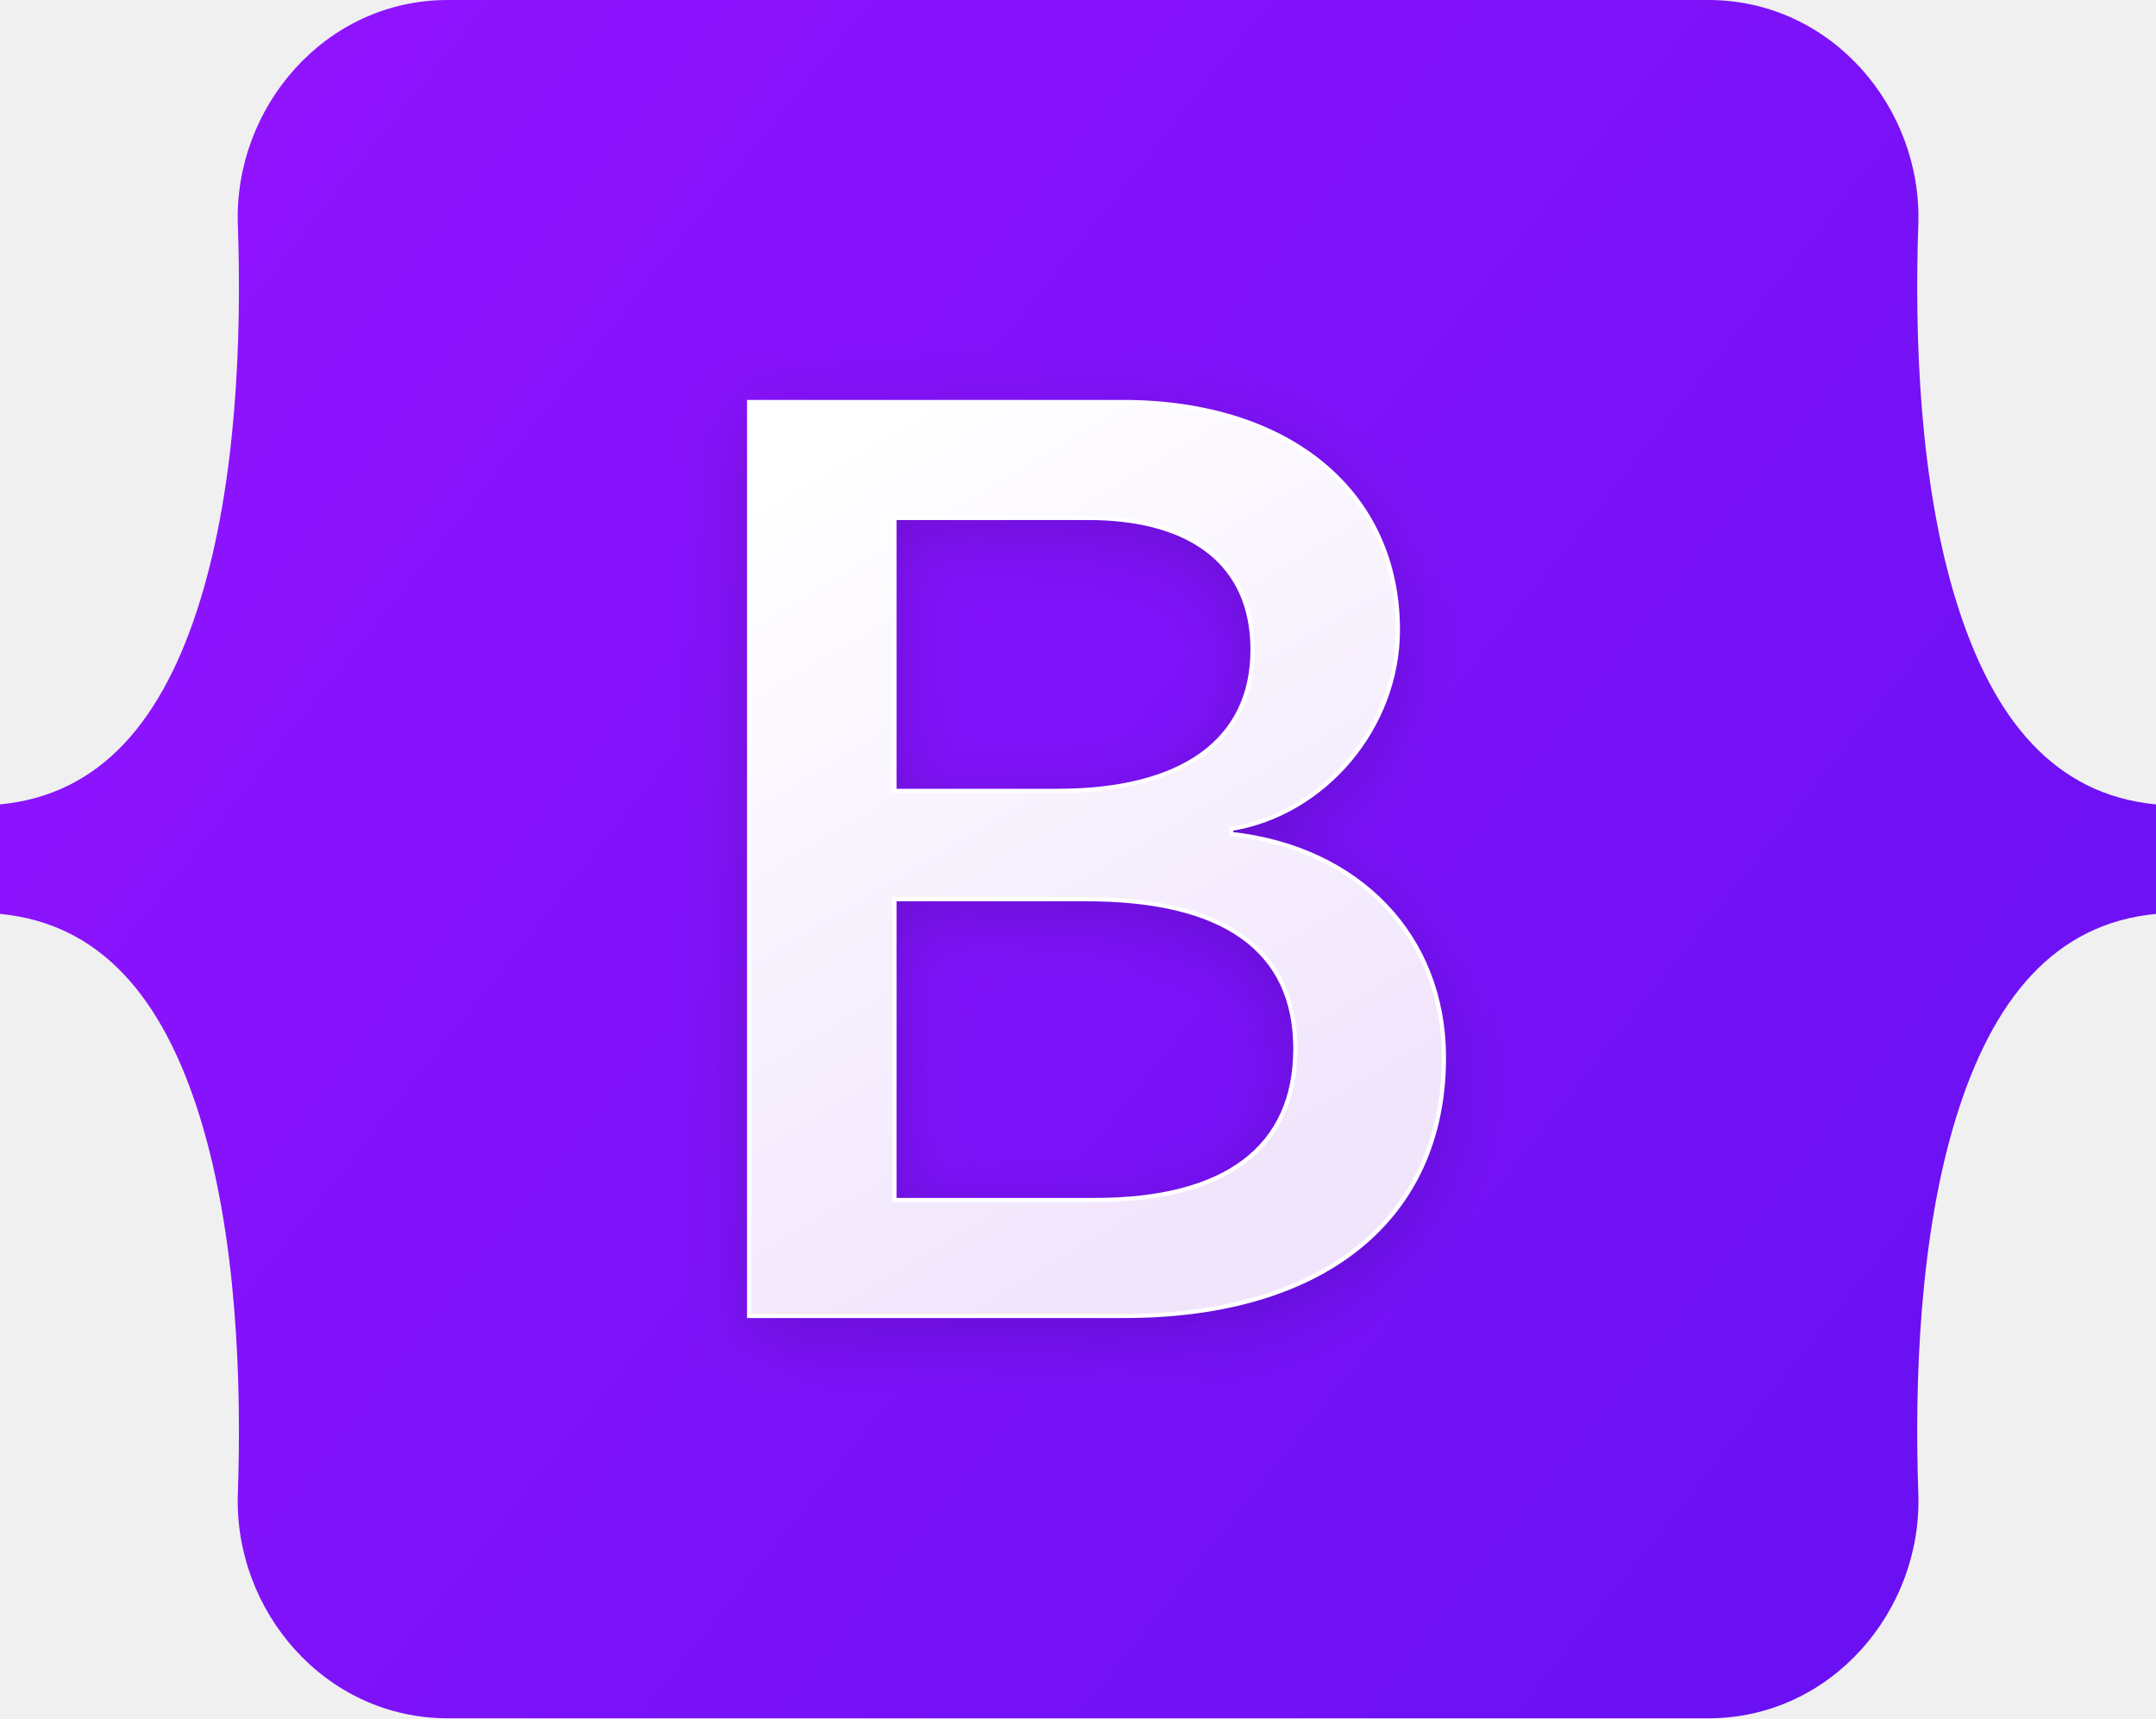
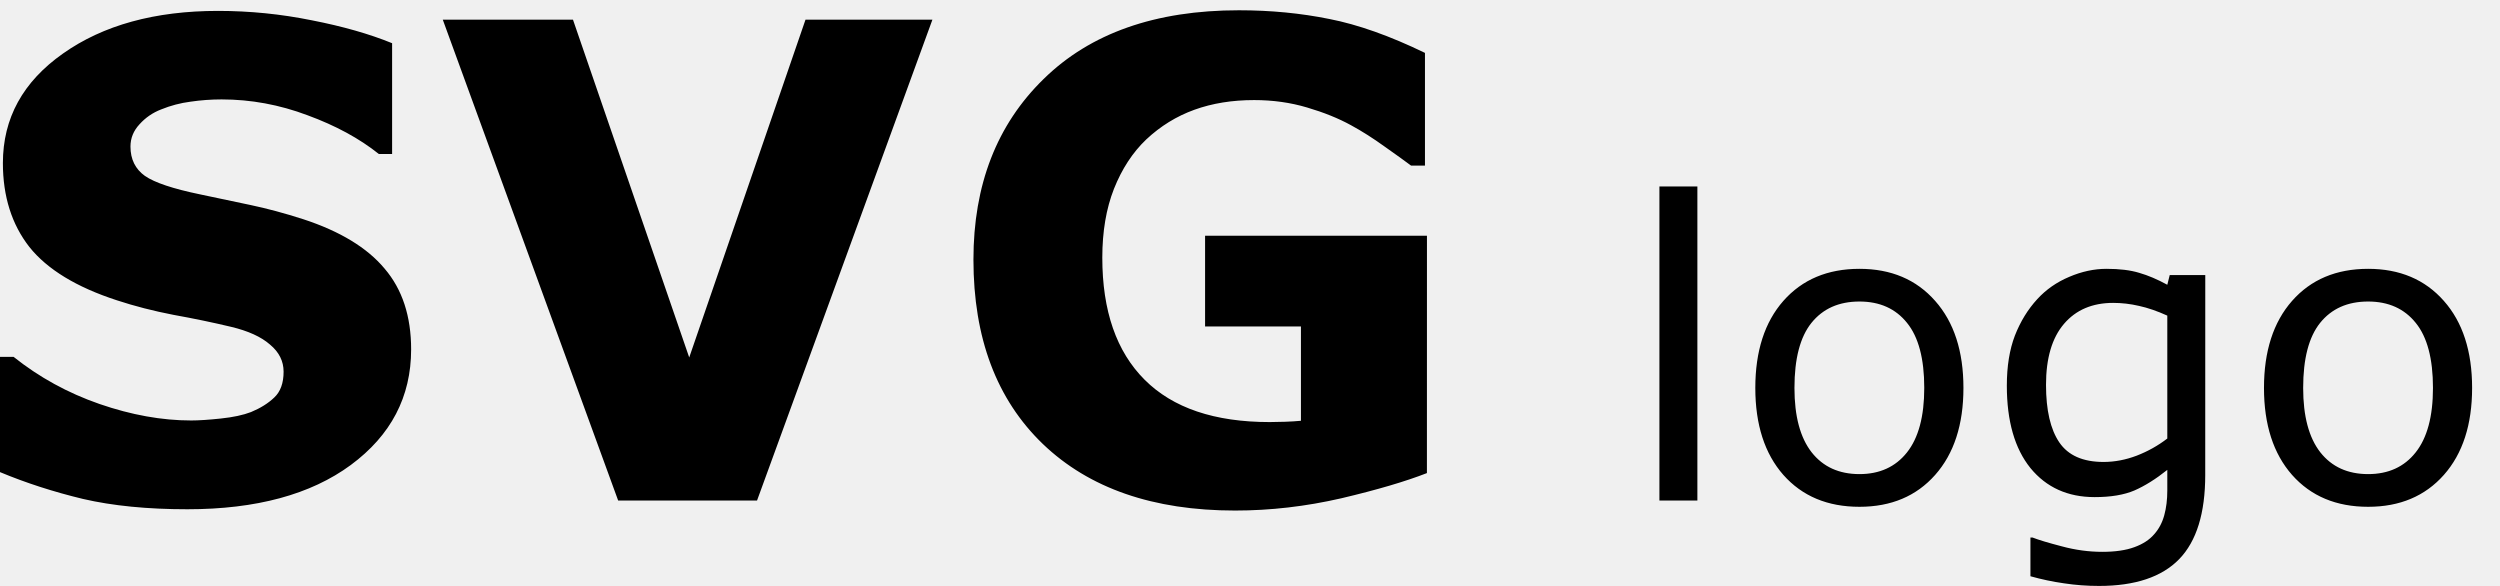
- <svg xmlns="http://www.w3.org/2000/svg" width="512" height="408">
-   <defs>
-     <linearGradient id="bs-logo-a" x1="76.079" x2="523.48" y1="10.798" y2="365.945" gradientUnits="userSpaceOnUse">
-       <stop stop-color="#9013fe" />
-       <stop offset="1" stop-color="#6610f2" />
-     </linearGradient>
-     <linearGradient id="bs-logo-b" x1="193.508" x2="293.514" y1="109.74" y2="278.872" gradientUnits="userSpaceOnUse">
-       <stop stop-color="#fff" />
-       <stop offset="1" stop-color="#f1e5fc" />
-     </linearGradient>
-     <filter id="bs-logo-c" width="197" height="249" x="161.901" y="83.457" color-interpolation-filters="sRGB" filterUnits="userSpaceOnUse">
-       <feFlood flood-opacity="0" result="BackgroundImageFix" />
-       <feColorMatrix in="SourceAlpha" values="0 0 0 0 0 0 0 0 0 0 0 0 0 0 0 0 0 0 127 0" />
-       <feOffset dy="4" />
-       <feGaussianBlur stdDeviation="8" />
-       <feColorMatrix values="0 0 0 0 0 0 0 0 0 0 0 0 0 0 0 0 0 0 0.15 0" />
-       <feBlend in2="BackgroundImageFix" result="effect1_dropShadow" />
-       <feBlend in="SourceGraphic" in2="effect1_dropShadow" result="shape" />
-     </filter>
-   </defs>
-   <path fill="url(#bs-logo-a)" d="M56.481 53.32C55.515 25.58 77.128 0 106.342 0h299.353c29.214 0 50.827 25.58 49.861 53.32-.928 26.647.277 61.165 8.964 89.31 8.715 28.232 23.411 46.077 47.48 48.37v26c-24.069 2.293-38.765 20.138-47.48 48.37-8.687 28.145-9.892 62.663-8.964 89.311.966 27.739-20.647 53.319-49.861 53.319H106.342c-29.214 0-50.827-25.58-49.86-53.319.927-26.648-.278-61.166-8.966-89.311C38.802 237.138 24.07 219.293 0 217v-26c24.069-2.293 38.802-20.138 47.516-48.37 8.688-28.145 9.893-62.663 8.965-89.31z" />
-   <path fill="url(#bs-logo-b)" filter="url(#bs-logo-c)" stroke="#fff" d="M267.103 312.457c47.297 0 75.798-23.158 75.798-61.355 0-28.873-20.336-49.776-50.532-53.085v-1.203c22.185-3.609 39.594-24.211 39.594-47.219 0-32.783-25.882-54.138-65.322-54.138h-88.74v217h89.202zm-54.692-189.48h45.911c24.958 0 39.131 11.128 39.131 31.279 0 21.505-16.484 33.535-46.372 33.535h-38.67v-64.814zm0 161.961v-71.431h45.602c32.661 0 49.608 12.03 49.608 35.49 0 23.459-16.484 35.941-47.605 35.941h-47.605z" />
+ <svg xmlns="http://www.w3.org/2000/svg" width="64" height="15">
+   <path d="M10.525 8.945q0 1.819-1.546 2.96-1.538 1.132-4.183 1.132-1.53 0-2.671-.264Q.992 12.5 0 12.086V9.135h.347q.984.785 2.2 1.207 1.223.422 2.348.422.29 0 .76-.05.472-.05.77-.165.363-.15.595-.372.24-.224.24-.662 0-.405-.348-.694-.339-.298-1-.455Q5.217 8.2 4.44 8.06q-.769-.149-1.447-.372Q1.44 7.183.753 6.324q-.679-.869-.679-2.15 0-1.72 1.538-2.803Q3.158.279 5.582.279q1.214 0 2.397.24 1.19.232 2.059.587v2.836h-.34q-.744-.595-1.827-.992-1.075-.405-2.199-.405-.397 0-.794.058-.388.05-.752.198-.323.124-.554.38-.232.249-.232.571 0 .488.372.753.373.256 1.406.47.678.141 1.298.274.629.132 1.348.363 1.414.463 2.083 1.266.678.793.678 2.067zM23.87.503l-4.49 12.311h-3.555L11.335.503h3.333l2.976 8.648L20.621.503zm12.659 11.608q-.827.323-2.191.645-1.364.314-2.72.314-3.142 0-4.92-1.703-1.778-1.711-1.778-4.721 0-2.87 1.795-4.622Q28.509.263 31.717.263q1.215 0 2.315.223 1.1.215 2.447.868V4.24h-.355q-.232-.174-.678-.488-.447-.322-.86-.546-.48-.264-1.124-.454-.637-.19-1.356-.19-.844 0-1.53.248t-1.232.76q-.521.496-.827 1.265-.298.76-.298 1.761 0 2.043 1.084 3.126 1.083 1.083 3.2 1.083.181 0 .396-.008.224-.008.405-.025V8.358H30.85V6.034h5.68zm6.924.703h-.972v-8.04h.972zm6.811-2.884q0 1.411-.724 2.228-.723.816-1.938.816-1.224 0-1.948-.816-.718-.817-.718-2.227 0-1.411.718-2.228.724-.821 1.948-.821 1.215 0 1.938.821.724.817.724 2.228zm-1.003 0q0-1.12-.44-1.663-.438-.548-1.219-.548-.79 0-1.23.548-.434.542-.434 1.664 0 1.085.44 1.648.439.558 1.224.558.775 0 1.215-.553.444-.558.444-1.653zm7.193 2.228q0 1.467-.666 2.155-.667.687-2.052.687-.46 0-.899-.067-.434-.062-.858-.181v-.992h.052q.238.093.754.227.517.14 1.034.14.496 0 .822-.12.325-.118.506-.33.18-.201.258-.486.078-.284.078-.635v-.527q-.44.351-.842.527-.398.17-1.018.17-1.034 0-1.644-.744-.604-.75-.604-2.108 0-.744.206-1.282.212-.542.574-.935.336-.367.816-.569.481-.206.956-.206.502 0 .838.103.34.098.718.305l.062-.248h.91zm-.971-.93V8.08q-.388-.176-.724-.249-.33-.077-.661-.077-.801 0-1.26.537-.46.538-.46 1.561 0 .972.34 1.473.341.501 1.132.501.424 0 .847-.16.43-.166.786-.44zm7.803-1.298q0 1.411-.723 2.228-.724.816-1.938.816-1.225 0-1.948-.816-.719-.817-.719-2.227 0-1.411.719-2.228.723-.821 1.948-.821 1.214 0 1.938.821.723.817.723 2.228zm-1.002 0q0-1.12-.44-1.663-.439-.548-1.22-.548-.79 0-1.23.548-.433.542-.433 1.664 0 1.085.439 1.648.44.558 1.225.558.775 0 1.214-.553.445-.558.445-1.653z" />
</svg>
